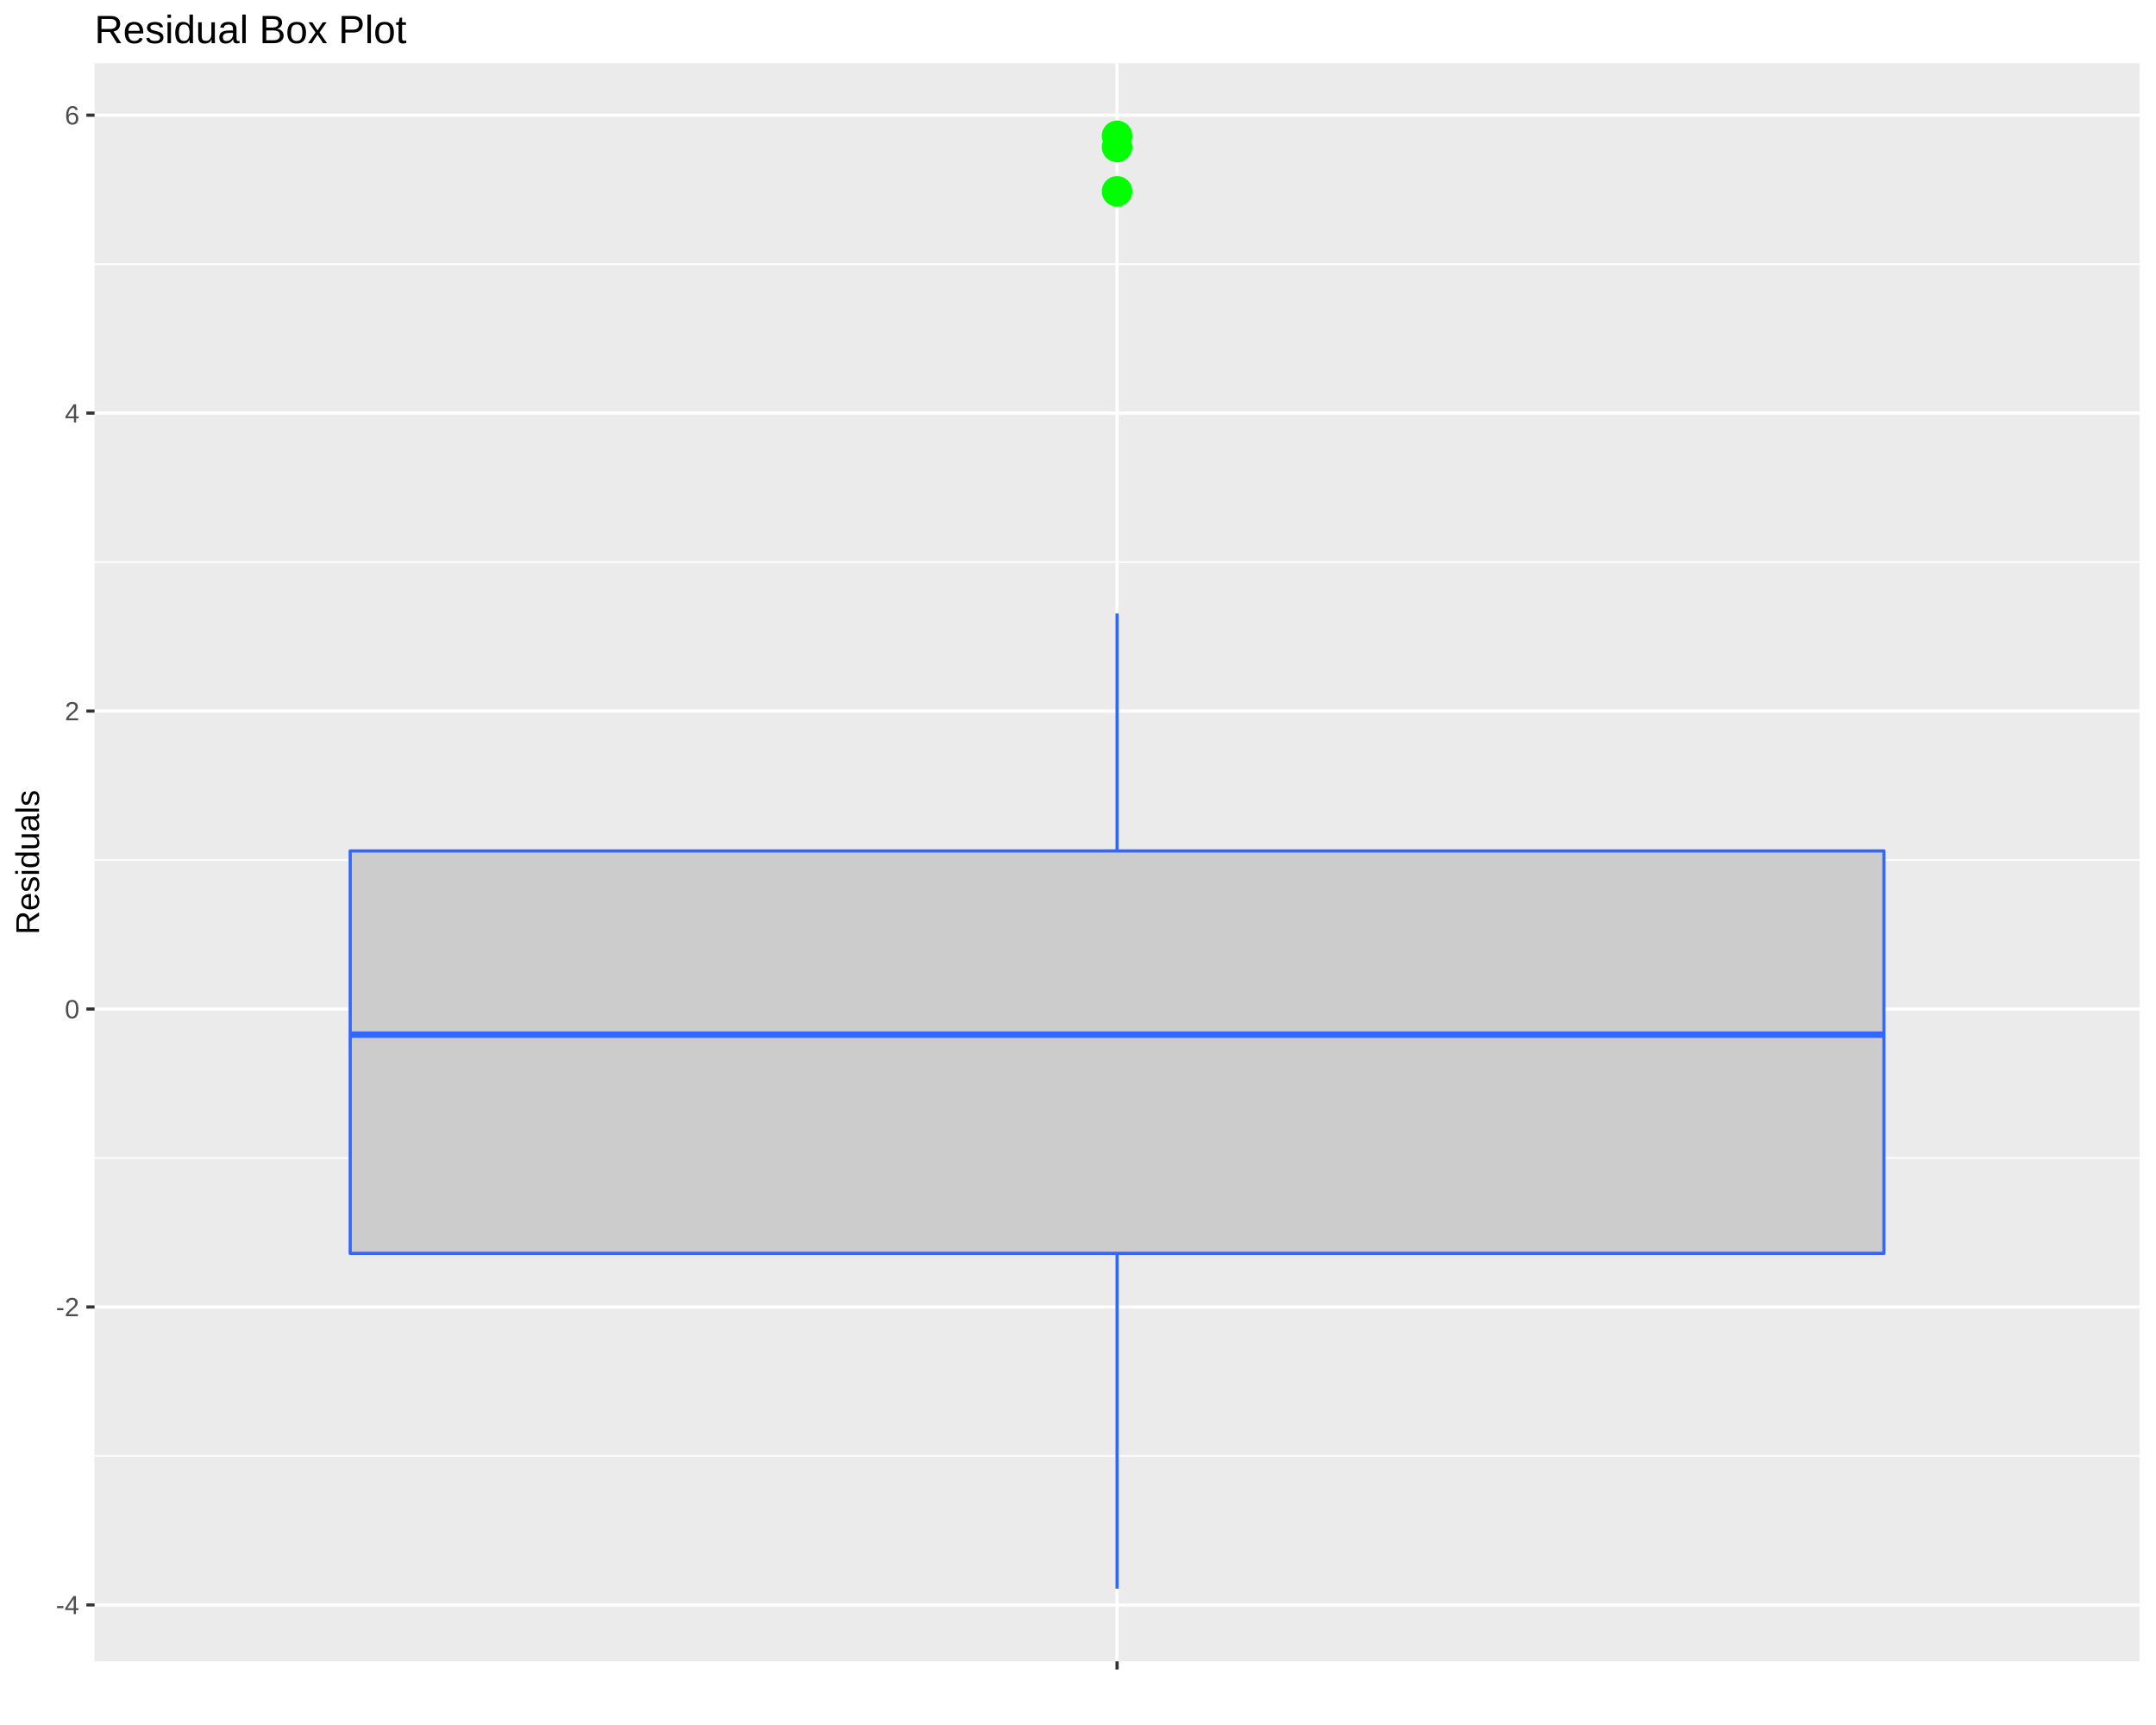
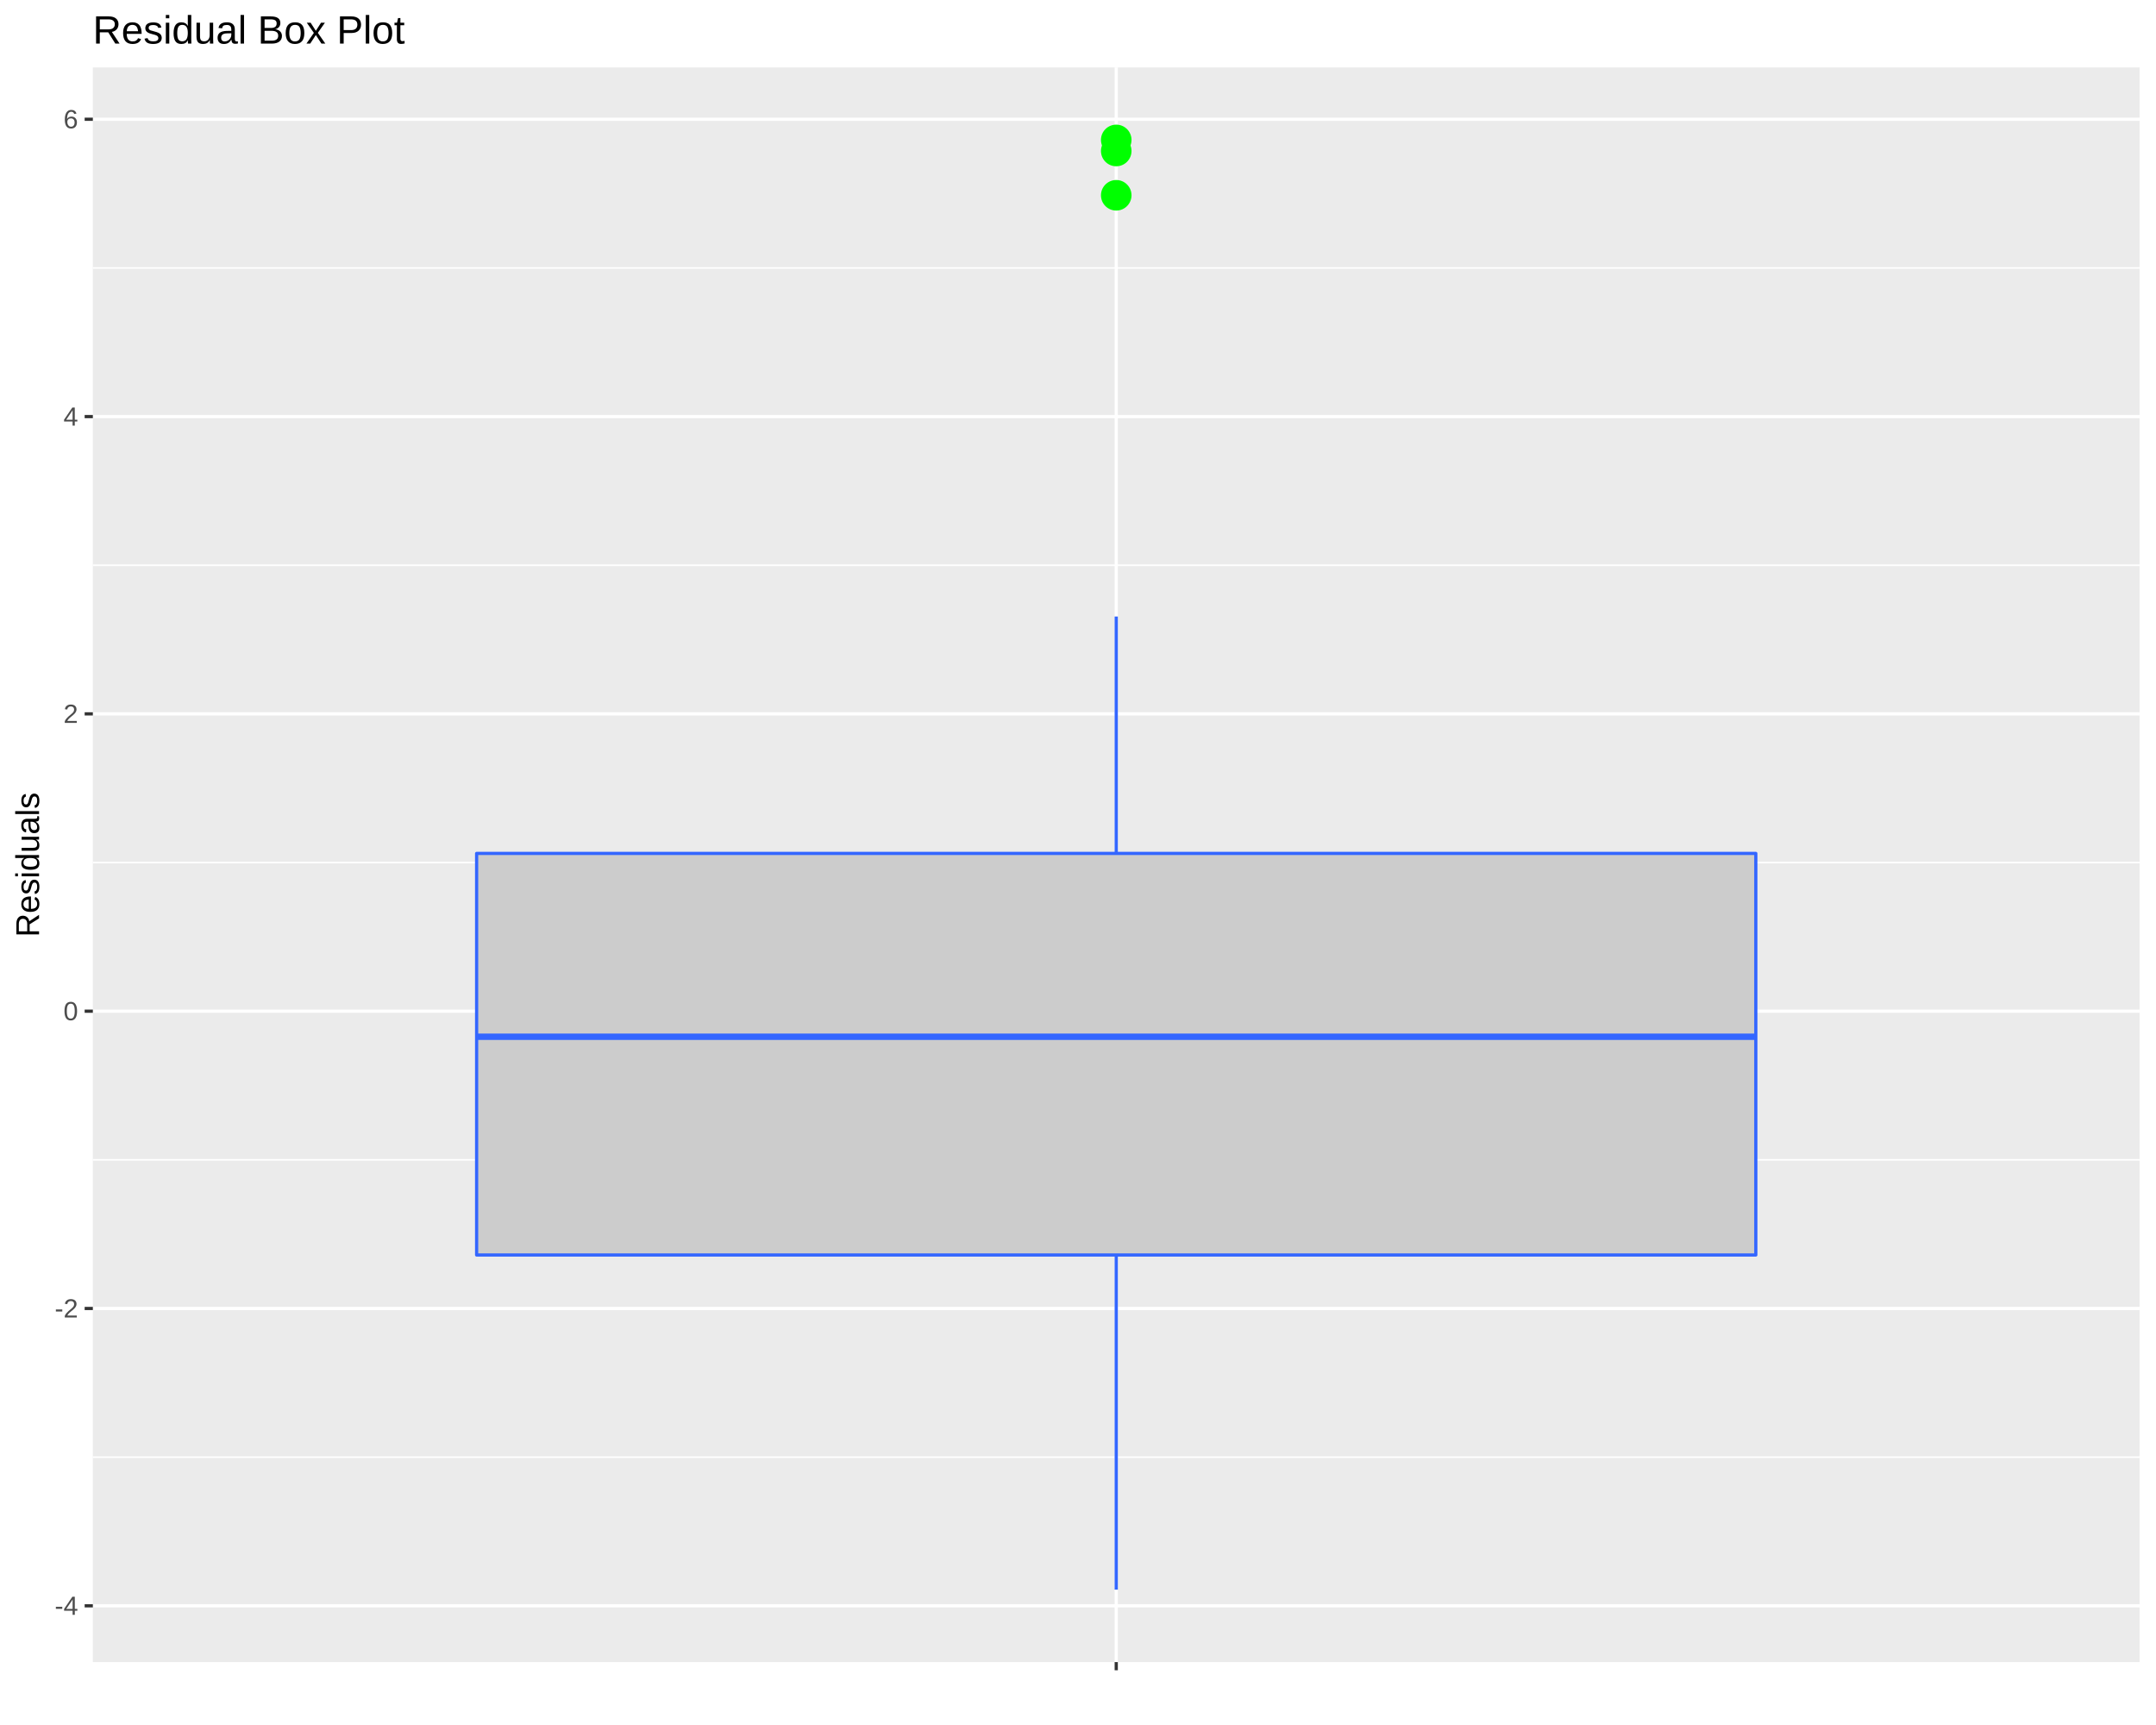
<svg xmlns="http://www.w3.org/2000/svg" viewBox="0 0 720.00 576.00">
  <defs>
    <style type="text/css">
-     line, polyline, path, rect, circle {
+     line, polyline, polygon, path, rect, circle {
      fill: none;
      stroke: #000000;
      stroke-linecap: round;
      stroke-linejoin: round;
      stroke-miterlimit: 10.00;
    }
  </style>
  </defs>
  <rect width="100%" height="100%" style="stroke: none; fill: #FFFFFF;" />
  <rect x="0.00" y="0.00" width="720.00" height="576.00" style="stroke-width: 1.07; stroke: #FFFFFF; fill: #FFFFFF;" />
  <defs>
-     <clipPath id="cpMzEuNTgwNHw3MTQuNTIxfDU1NC43Mzl8MjEuMTE3Mw==">
-       <rect x="31.58" y="21.12" width="682.94" height="533.62" />
+     <clipPath id="cpMzEuMDF8NzE0LjUyfDU1NC45OXwyMi41Mg==">
+       <rect x="31.01" y="22.52" width="683.51" height="532.47" />
    </clipPath>
  </defs>
-   <rect x="31.58" y="21.12" width="682.94" height="533.62" style="stroke-width: 1.07; stroke: none; fill: #EBEBEB;" clip-path="url(#cpMzEuNTgwNHw3MTQuNTIxfDU1NC43Mzl8MjEuMTE3Mw==)" />
-   <polyline points="31.58,486.16 714.52,486.16 " style="stroke-width: 0.53; stroke: #FFFFFF; stroke-linecap: butt;" clip-path="url(#cpMzEuNTgwNHw3MTQuNTIxfDU1NC43Mzl8MjEuMTE3Mw==)" />
-   <polyline points="31.58,386.67 714.52,386.67 " style="stroke-width: 0.53; stroke: #FFFFFF; stroke-linecap: butt;" clip-path="url(#cpMzEuNTgwNHw3MTQuNTIxfDU1NC43Mzl8MjEuMTE3Mw==)" />
-   <polyline points="31.58,287.18 714.52,287.18 " style="stroke-width: 0.53; stroke: #FFFFFF; stroke-linecap: butt;" clip-path="url(#cpMzEuNTgwNHw3MTQuNTIxfDU1NC43Mzl8MjEuMTE3Mw==)" />
-   <polyline points="31.58,187.69 714.52,187.69 " style="stroke-width: 0.53; stroke: #FFFFFF; stroke-linecap: butt;" clip-path="url(#cpMzEuNTgwNHw3MTQuNTIxfDU1NC43Mzl8MjEuMTE3Mw==)" />
-   <polyline points="31.58,88.20 714.52,88.20 " style="stroke-width: 0.53; stroke: #FFFFFF; stroke-linecap: butt;" clip-path="url(#cpMzEuNTgwNHw3MTQuNTIxfDU1NC43Mzl8MjEuMTE3Mw==)" />
-   <polyline points="31.58,535.90 714.52,535.90 " style="stroke-width: 1.07; stroke: #FFFFFF; stroke-linecap: butt;" clip-path="url(#cpMzEuNTgwNHw3MTQuNTIxfDU1NC43Mzl8MjEuMTE3Mw==)" />
-   <polyline points="31.58,436.41 714.52,436.41 " style="stroke-width: 1.07; stroke: #FFFFFF; stroke-linecap: butt;" clip-path="url(#cpMzEuNTgwNHw3MTQuNTIxfDU1NC43Mzl8MjEuMTE3Mw==)" />
-   <polyline points="31.58,336.92 714.52,336.92 " style="stroke-width: 1.07; stroke: #FFFFFF; stroke-linecap: butt;" clip-path="url(#cpMzEuNTgwNHw3MTQuNTIxfDU1NC43Mzl8MjEuMTE3Mw==)" />
-   <polyline points="31.58,237.43 714.52,237.43 " style="stroke-width: 1.07; stroke: #FFFFFF; stroke-linecap: butt;" clip-path="url(#cpMzEuNTgwNHw3MTQuNTIxfDU1NC43Mzl8MjEuMTE3Mw==)" />
-   <polyline points="31.58,137.94 714.52,137.94 " style="stroke-width: 1.07; stroke: #FFFFFF; stroke-linecap: butt;" clip-path="url(#cpMzEuNTgwNHw3MTQuNTIxfDU1NC43Mzl8MjEuMTE3Mw==)" />
-   <polyline points="31.58,38.45 714.52,38.45 " style="stroke-width: 1.07; stroke: #FFFFFF; stroke-linecap: butt;" clip-path="url(#cpMzEuNTgwNHw3MTQuNTIxfDU1NC43Mzl8MjEuMTE3Mw==)" />
-   <polyline points="373.05,554.74 373.05,21.12 " style="stroke-width: 1.07; stroke: #FFFFFF; stroke-linecap: butt;" clip-path="url(#cpMzEuNTgwNHw3MTQuNTIxfDU1NC43Mzl8MjEuMTE3Mw==)" />
-   <circle cx="373.05" cy="63.90" r="3.56pt" style="stroke-width: 0.71; stroke: #00FF00; fill: #00FF00;" clip-path="url(#cpMzEuNTgwNHw3MTQuNTIxfDU1NC43Mzl8MjEuMTE3Mw==)" />
-   <circle cx="373.05" cy="49.07" r="3.56pt" style="stroke-width: 0.71; stroke: #00FF00; fill: #00FF00;" clip-path="url(#cpMzEuNTgwNHw3MTQuNTIxfDU1NC43Mzl8MjEuMTE3Mw==)" />
-   <circle cx="373.05" cy="45.37" r="3.56pt" style="stroke-width: 0.71; stroke: #00FF00; fill: #00FF00;" clip-path="url(#cpMzEuNTgwNHw3MTQuNTIxfDU1NC43Mzl8MjEuMTE3Mw==)" />
-   <line x1="373.05" y1="284.14" x2="373.05" y2="204.85" style="stroke-width: 1.07; stroke: #3366FF; stroke-linecap: butt;" clip-path="url(#cpMzEuNTgwNHw3MTQuNTIxfDU1NC43Mzl8MjEuMTE3Mw==)" />
-   <line x1="373.05" y1="418.51" x2="373.05" y2="530.48" style="stroke-width: 1.07; stroke: #3366FF; stroke-linecap: butt;" clip-path="url(#cpMzEuNTgwNHw3MTQuNTIxfDU1NC43Mzl8MjEuMTE3Mw==)" />
-   <polyline points="116.95,284.14 116.95,418.51 629.15,418.51 629.15,284.14 116.95,284.14 " style="stroke-width: 1.07; stroke: #3366FF; fill: #CCCCCC;" clip-path="url(#cpMzEuNTgwNHw3MTQuNTIxfDU1NC43Mzl8MjEuMTE3Mw==)" />
-   <line x1="116.95" y1="345.48" x2="629.15" y2="345.48" style="stroke-width: 2.13; stroke: #3366FF; stroke-linecap: butt;" clip-path="url(#cpMzEuNTgwNHw3MTQuNTIxfDU1NC43Mzl8MjEuMTE3Mw==)" />
+   <rect x="31.01" y="22.52" width="683.51" height="532.47" style="stroke-width: 1.07; stroke: none; fill: #EBEBEB;" clip-path="url(#cpMzEuMDF8NzE0LjUyfDU1NC45OXwyMi41Mg==)" />
+   <polyline points="31.01,486.56 714.52,486.56 " style="stroke-width: 0.53; stroke: #FFFFFF; stroke-linecap: butt;" clip-path="url(#cpMzEuMDF8NzE0LjUyfDU1NC45OXwyMi41Mg==)" />
+   <polyline points="31.01,387.28 714.52,387.28 " style="stroke-width: 0.53; stroke: #FFFFFF; stroke-linecap: butt;" clip-path="url(#cpMzEuMDF8NzE0LjUyfDU1NC45OXwyMi41Mg==)" />
+   <polyline points="31.01,288.01 714.52,288.01 " style="stroke-width: 0.53; stroke: #FFFFFF; stroke-linecap: butt;" clip-path="url(#cpMzEuMDF8NzE0LjUyfDU1NC45OXwyMi41Mg==)" />
+   <polyline points="31.01,188.73 714.52,188.73 " style="stroke-width: 0.53; stroke: #FFFFFF; stroke-linecap: butt;" clip-path="url(#cpMzEuMDF8NzE0LjUyfDU1NC45OXwyMi41Mg==)" />
+   <polyline points="31.01,89.46 714.52,89.46 " style="stroke-width: 0.53; stroke: #FFFFFF; stroke-linecap: butt;" clip-path="url(#cpMzEuMDF8NzE0LjUyfDU1NC45OXwyMi41Mg==)" />
+   <polyline points="31.01,536.20 714.52,536.20 " style="stroke-width: 1.07; stroke: #FFFFFF; stroke-linecap: butt;" clip-path="url(#cpMzEuMDF8NzE0LjUyfDU1NC45OXwyMi41Mg==)" />
+   <polyline points="31.01,436.92 714.52,436.92 " style="stroke-width: 1.07; stroke: #FFFFFF; stroke-linecap: butt;" clip-path="url(#cpMzEuMDF8NzE0LjUyfDU1NC45OXwyMi41Mg==)" />
+   <polyline points="31.01,337.65 714.52,337.65 " style="stroke-width: 1.07; stroke: #FFFFFF; stroke-linecap: butt;" clip-path="url(#cpMzEuMDF8NzE0LjUyfDU1NC45OXwyMi41Mg==)" />
+   <polyline points="31.01,238.37 714.52,238.37 " style="stroke-width: 1.07; stroke: #FFFFFF; stroke-linecap: butt;" clip-path="url(#cpMzEuMDF8NzE0LjUyfDU1NC45OXwyMi41Mg==)" />
+   <polyline points="31.01,139.10 714.52,139.10 " style="stroke-width: 1.07; stroke: #FFFFFF; stroke-linecap: butt;" clip-path="url(#cpMzEuMDF8NzE0LjUyfDU1NC45OXwyMi41Mg==)" />
+   <polyline points="31.01,39.82 714.52,39.82 " style="stroke-width: 1.07; stroke: #FFFFFF; stroke-linecap: butt;" clip-path="url(#cpMzEuMDF8NzE0LjUyfDU1NC45OXwyMi41Mg==)" />
+   <polyline points="372.77,554.99 372.77,22.52 " style="stroke-width: 1.07; stroke: #FFFFFF; stroke-linecap: butt;" clip-path="url(#cpMzEuMDF8NzE0LjUyfDU1NC45OXwyMi41Mg==)" />
+   <circle cx="372.77" cy="65.21" r="3.56pt" style="stroke-width: 0.71; stroke: #00FF00; fill: #00FF00;" clip-path="url(#cpMzEuMDF8NzE0LjUyfDU1NC45OXwyMi41Mg==)" />
+   <circle cx="372.77" cy="50.42" r="3.56pt" style="stroke-width: 0.71; stroke: #00FF00; fill: #00FF00;" clip-path="url(#cpMzEuMDF8NzE0LjUyfDU1NC45OXwyMi41Mg==)" />
+   <circle cx="372.77" cy="46.72" r="3.56pt" style="stroke-width: 0.71; stroke: #00FF00; fill: #00FF00;" clip-path="url(#cpMzEuMDF8NzE0LjUyfDU1NC45OXwyMi41Mg==)" />
+   <line x1="372.77" y1="284.97" x2="372.77" y2="205.86" style="stroke-width: 1.07; stroke: #3366FF; stroke-linecap: butt;" clip-path="url(#cpMzEuMDF8NzE0LjUyfDU1NC45OXwyMi41Mg==)" />
+   <line x1="372.77" y1="419.06" x2="372.77" y2="530.79" style="stroke-width: 1.07; stroke: #3366FF; stroke-linecap: butt;" clip-path="url(#cpMzEuMDF8NzE0LjUyfDU1NC45OXwyMi41Mg==)" />
+   <polygon points="159.17,284.97 159.17,419.06 586.36,419.06 586.36,284.97 159.17,284.97 " style="stroke-width: 1.07; stroke: #3366FF; fill: #CCCCCC;" clip-path="url(#cpMzEuMDF8NzE0LjUyfDU1NC45OXwyMi41Mg==)" />
+   <line x1="159.17" y1="346.19" x2="586.36" y2="346.19" style="stroke-width: 2.13; stroke: #3366FF; stroke-linecap: butt;" clip-path="url(#cpMzEuMDF8NzE0LjUyfDU1NC45OXwyMi41Mg==)" />
  <defs>
-     <clipPath id="cpMHw3MjB8NTc2fDA=">
+     <clipPath id="cpMC4wMHw3MjAuMDB8NTc2LjAwfDAuMDA=">
      <rect x="0.00" y="0.00" width="720.00" height="576.00" />
    </clipPath>
  </defs>
-   <g clip-path="url(#cpMHw3MjB8NTc2fDA=)">
-     <text x="18.65" y="538.99" style="font-size: 8.80px; fill: #4D4D4D; font-family: Liberation Sans;" textLength="8.00px" lengthAdjust="spacingAndGlyphs">-4</text>
+   <g clip-path="url(#cpMC4wMHw3MjAuMDB8NTc2LjAwfDAuMDA=)">
+     <text x="18.27" y="539.22" style="font-size: 8.80px; fill: #4D4D4D; font-family: Liberation Sans;" textLength="7.81px" lengthAdjust="spacingAndGlyphs">-4</text>
  </g>
-   <g clip-path="url(#cpMHw3MjB8NTc2fDA=)">
-     <text x="18.65" y="439.50" style="font-size: 8.80px; fill: #4D4D4D; font-family: Liberation Sans;" textLength="8.00px" lengthAdjust="spacingAndGlyphs">-2</text>
+   <g clip-path="url(#cpMC4wMHw3MjAuMDB8NTc2LjAwfDAuMDA=)">
+     <text x="18.27" y="439.94" style="font-size: 8.80px; fill: #4D4D4D; font-family: Liberation Sans;" textLength="7.81px" lengthAdjust="spacingAndGlyphs">-2</text>
  </g>
-   <g clip-path="url(#cpMHw3MjB8NTc2fDA=)">
-     <text x="21.64" y="340.02" style="font-size: 8.80px; fill: #4D4D4D; font-family: Liberation Sans;" textLength="5.01px" lengthAdjust="spacingAndGlyphs">0</text>
+   <g clip-path="url(#cpMC4wMHw3MjAuMDB8NTc2LjAwfDAuMDA=)">
+     <text x="21.19" y="340.67" style="font-size: 8.80px; fill: #4D4D4D; font-family: Liberation Sans;" textLength="4.89px" lengthAdjust="spacingAndGlyphs">0</text>
  </g>
-   <g clip-path="url(#cpMHw3MjB8NTc2fDA=)">
-     <text x="21.64" y="240.53" style="font-size: 8.80px; fill: #4D4D4D; font-family: Liberation Sans;" textLength="5.01px" lengthAdjust="spacingAndGlyphs">2</text>
+   <g clip-path="url(#cpMC4wMHw3MjAuMDB8NTc2LjAwfDAuMDA=)">
+     <text x="21.19" y="241.39" style="font-size: 8.80px; fill: #4D4D4D; font-family: Liberation Sans;" textLength="4.89px" lengthAdjust="spacingAndGlyphs">2</text>
  </g>
-   <g clip-path="url(#cpMHw3MjB8NTc2fDA=)">
-     <text x="21.64" y="141.04" style="font-size: 8.80px; fill: #4D4D4D; font-family: Liberation Sans;" textLength="5.01px" lengthAdjust="spacingAndGlyphs">4</text>
+   <g clip-path="url(#cpMC4wMHw3MjAuMDB8NTc2LjAwfDAuMDA=)">
+     <text x="21.19" y="142.12" style="font-size: 8.80px; fill: #4D4D4D; font-family: Liberation Sans;" textLength="4.89px" lengthAdjust="spacingAndGlyphs">4</text>
  </g>
-   <g clip-path="url(#cpMHw3MjB8NTc2fDA=)">
-     <text x="21.64" y="41.55" style="font-size: 8.80px; fill: #4D4D4D; font-family: Liberation Sans;" textLength="5.01px" lengthAdjust="spacingAndGlyphs">6</text>
+   <g clip-path="url(#cpMC4wMHw3MjAuMDB8NTc2LjAwfDAuMDA=)">
+     <text x="21.19" y="42.84" style="font-size: 8.80px; fill: #4D4D4D; font-family: Liberation Sans;" textLength="4.89px" lengthAdjust="spacingAndGlyphs">6</text>
  </g>
-   <polyline points="28.84,535.90 31.58,535.90 " style="stroke-width: 1.07; stroke: #333333; stroke-linecap: butt;" clip-path="url(#cpMHw3MjB8NTc2fDA=)" />
-   <polyline points="28.84,436.41 31.58,436.41 " style="stroke-width: 1.07; stroke: #333333; stroke-linecap: butt;" clip-path="url(#cpMHw3MjB8NTc2fDA=)" />
-   <polyline points="28.84,336.92 31.58,336.92 " style="stroke-width: 1.07; stroke: #333333; stroke-linecap: butt;" clip-path="url(#cpMHw3MjB8NTc2fDA=)" />
-   <polyline points="28.84,237.43 31.58,237.43 " style="stroke-width: 1.07; stroke: #333333; stroke-linecap: butt;" clip-path="url(#cpMHw3MjB8NTc2fDA=)" />
-   <polyline points="28.84,137.94 31.58,137.94 " style="stroke-width: 1.07; stroke: #333333; stroke-linecap: butt;" clip-path="url(#cpMHw3MjB8NTc2fDA=)" />
-   <polyline points="28.84,38.45 31.58,38.45 " style="stroke-width: 1.07; stroke: #333333; stroke-linecap: butt;" clip-path="url(#cpMHw3MjB8NTc2fDA=)" />
-   <polyline points="373.05,557.48 373.05,554.74 " style="stroke-width: 1.07; stroke: #333333; stroke-linecap: butt;" clip-path="url(#cpMHw3MjB8NTc2fDA=)" />
-   <g clip-path="url(#cpMHw3MjB8NTc2fDA=)">
-     <text x="371.52" y="570.52" style="font-size: 11.00px; font-family: Liberation Sans;" textLength="3.06px" lengthAdjust="spacingAndGlyphs"> </text>
+   <polyline points="28.27,536.20 31.01,536.20 " style="stroke-width: 1.07; stroke: #333333; stroke-linecap: butt;" clip-path="url(#cpMC4wMHw3MjAuMDB8NTc2LjAwfDAuMDA=)" />
+   <polyline points="28.27,436.92 31.01,436.92 " style="stroke-width: 1.07; stroke: #333333; stroke-linecap: butt;" clip-path="url(#cpMC4wMHw3MjAuMDB8NTc2LjAwfDAuMDA=)" />
+   <polyline points="28.27,337.65 31.01,337.65 " style="stroke-width: 1.07; stroke: #333333; stroke-linecap: butt;" clip-path="url(#cpMC4wMHw3MjAuMDB8NTc2LjAwfDAuMDA=)" />
+   <polyline points="28.27,238.37 31.01,238.37 " style="stroke-width: 1.07; stroke: #333333; stroke-linecap: butt;" clip-path="url(#cpMC4wMHw3MjAuMDB8NTc2LjAwfDAuMDA=)" />
+   <polyline points="28.27,139.10 31.01,139.10 " style="stroke-width: 1.07; stroke: #333333; stroke-linecap: butt;" clip-path="url(#cpMC4wMHw3MjAuMDB8NTc2LjAwfDAuMDA=)" />
+   <polyline points="28.27,39.82 31.01,39.82 " style="stroke-width: 1.07; stroke: #333333; stroke-linecap: butt;" clip-path="url(#cpMC4wMHw3MjAuMDB8NTc2LjAwfDAuMDA=)" />
+   <polyline points="372.77,557.73 372.77,554.99 " style="stroke-width: 1.07; stroke: #333333; stroke-linecap: butt;" clip-path="url(#cpMC4wMHw3MjAuMDB8NTc2LjAwfDAuMDA=)" />
+   <g clip-path="url(#cpMC4wMHw3MjAuMDB8NTc2LjAwfDAuMDA=)">
+     <text x="371.23" y="568.04" style="font-size: 11.00px; font-family: Liberation Sans;" textLength="3.06px" lengthAdjust="spacingAndGlyphs"> </text>
  </g>
-   <g clip-path="url(#cpMHw3MjB8NTc2fDA=)">
-     <text transform="translate(13.04,312.08) rotate(-90)" style="font-size: 11.00px; font-family: Liberation Sans;" textLength="48.30px" lengthAdjust="spacingAndGlyphs">Residuals</text>
+   <g clip-path="url(#cpMC4wMHw3MjAuMDB8NTc2LjAwfDAuMDA=)">
+     <text transform="translate(13.04,312.91) rotate(-90)" style="font-size: 11.00px; font-family: Liberation Sans;" textLength="48.31px" lengthAdjust="spacingAndGlyphs">Residuals</text>
  </g>
-   <g clip-path="url(#cpMHw3MjB8NTc2fDA=)">
-     <text x="31.58" y="14.42" style="font-size: 13.20px; font-family: Liberation Sans;" textLength="102.61px" lengthAdjust="spacingAndGlyphs">Residual Box Plot</text>
+   <g clip-path="url(#cpMC4wMHw3MjAuMDB8NTc2LjAwfDAuMDA=)">
+     <text x="31.01" y="14.56" style="font-size: 13.20px; font-family: Liberation Sans;" textLength="104.06px" lengthAdjust="spacingAndGlyphs">Residual Box Plot</text>
  </g>
</svg>
